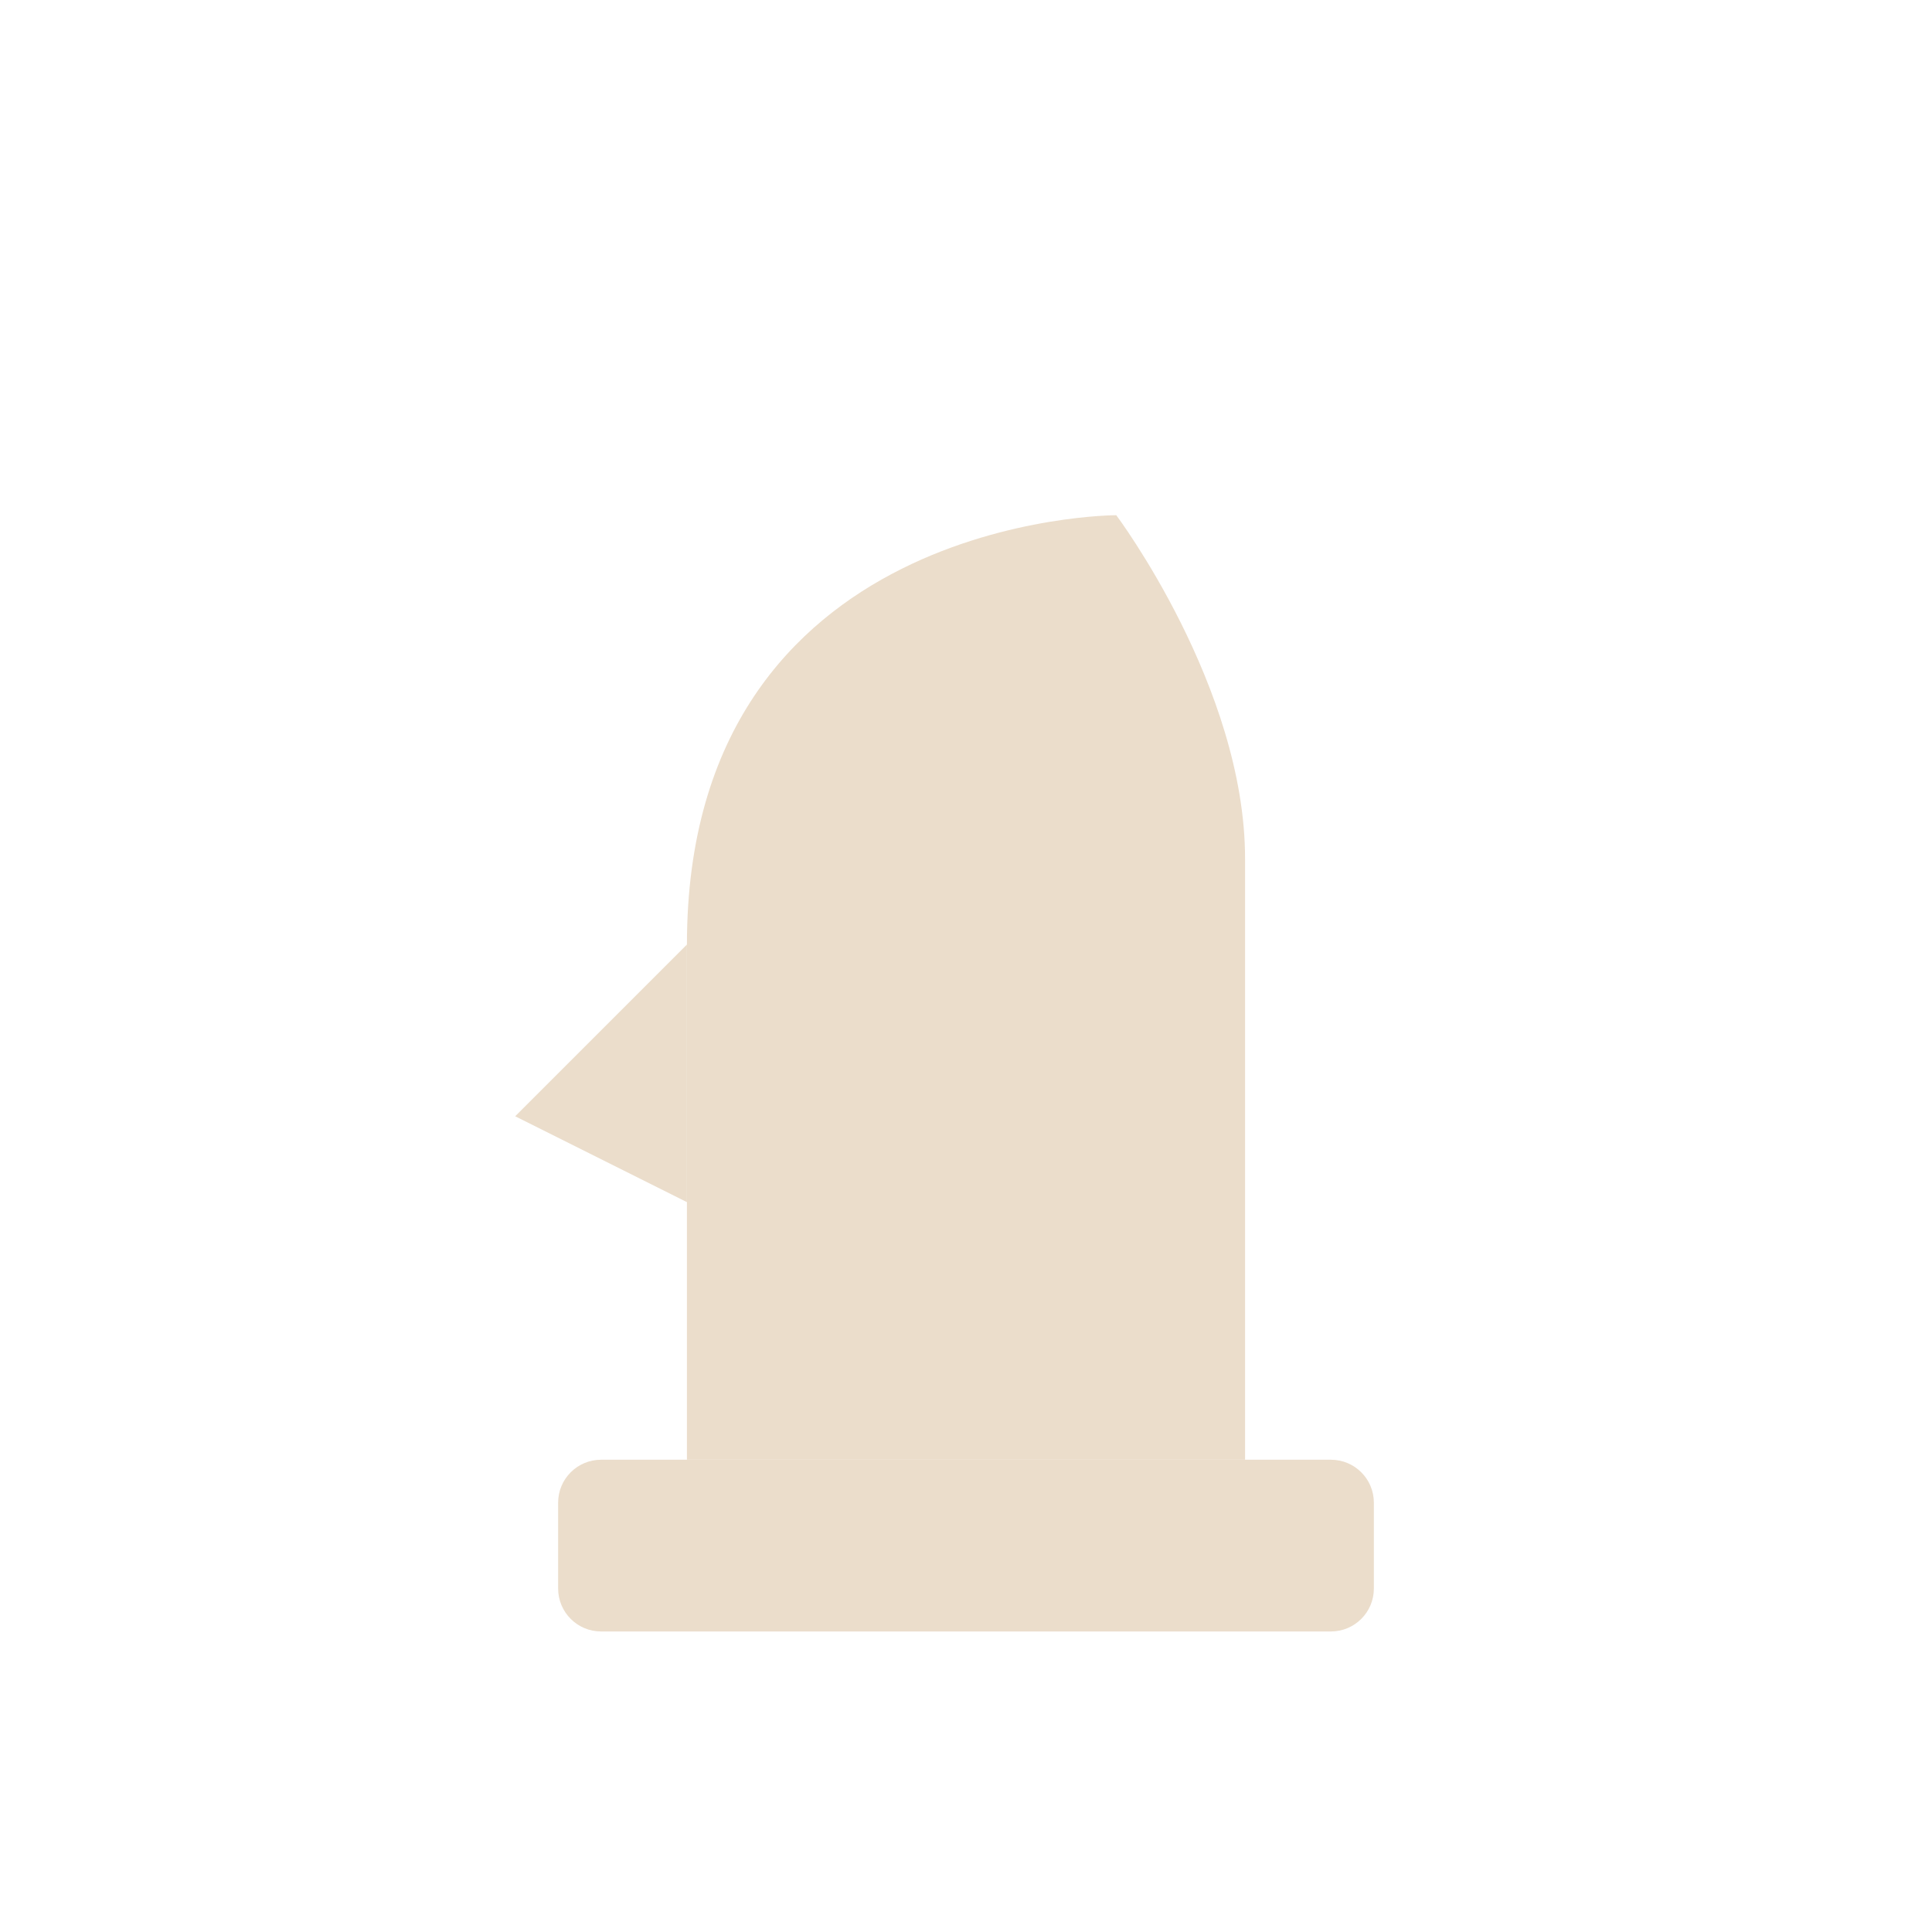
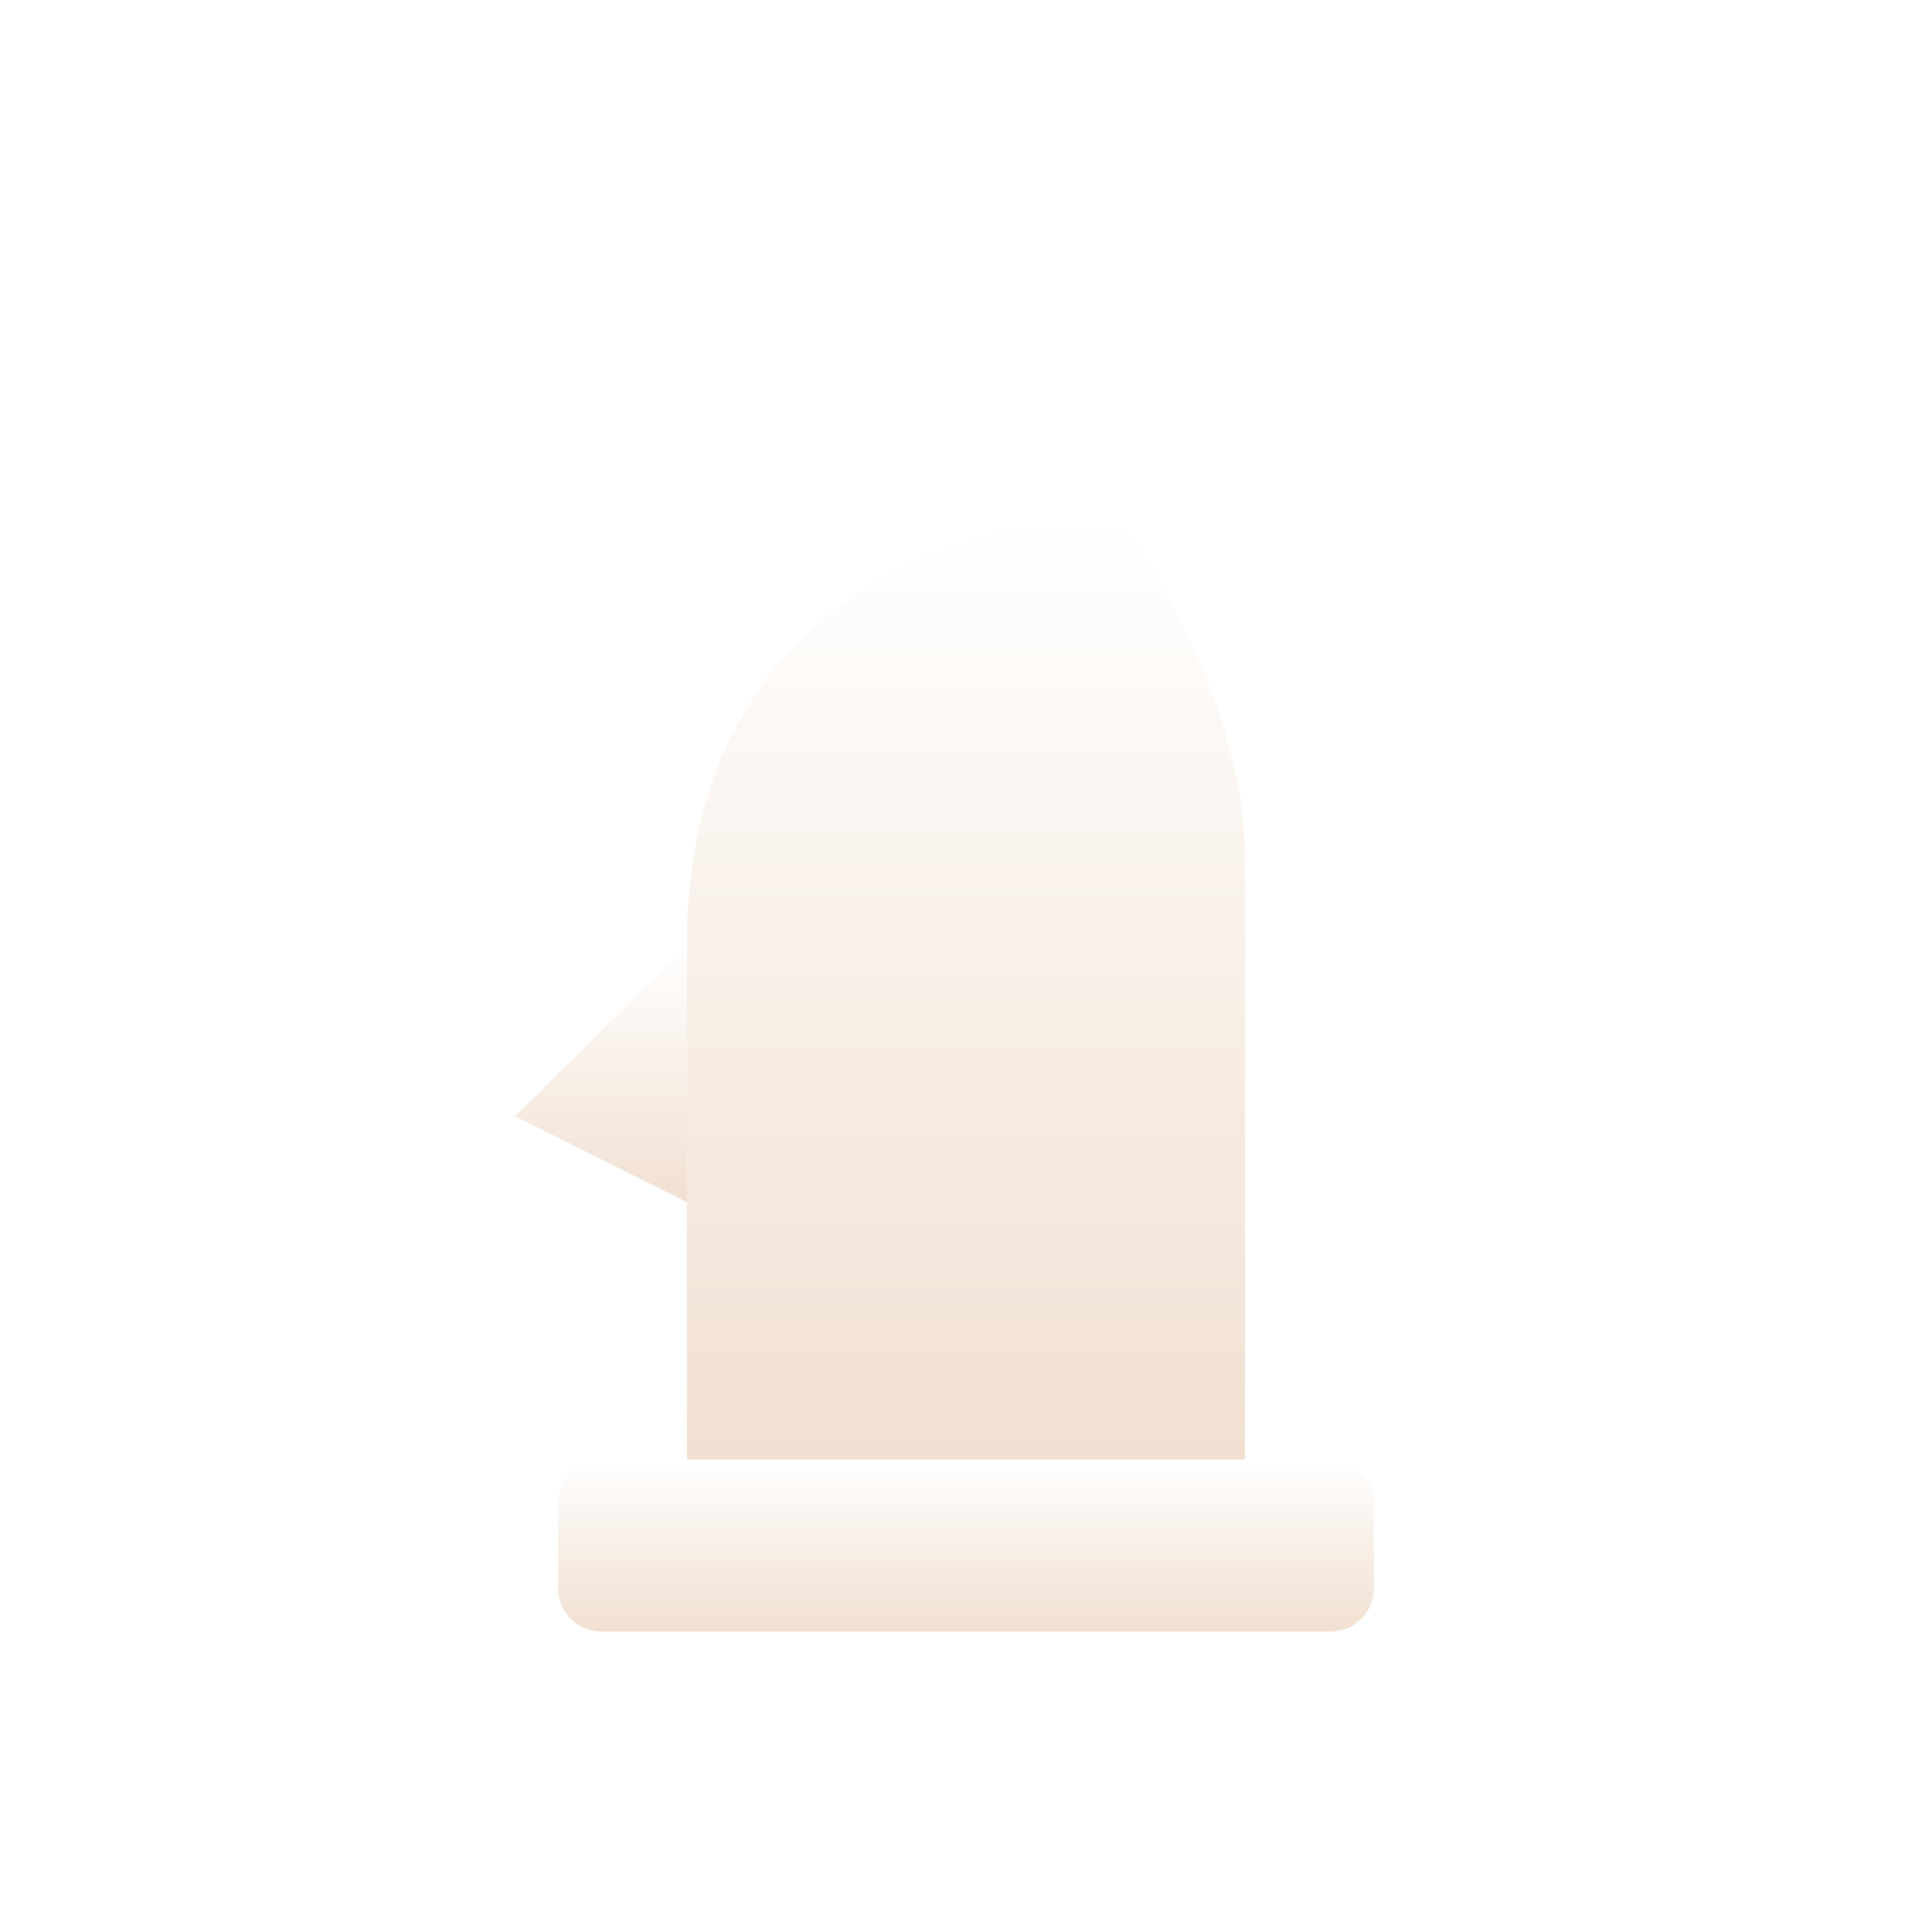
<svg xmlns="http://www.w3.org/2000/svg" viewBox="0 0 45 45">
-   <path d="M26 12 C26 12 16 12 16 22 L16 34 L29 34 L29 20 C29 16 26 12 26 12 Z" fill="#EBDDCB" />
-   <path d="M16 22 L12 26 L16 28 Z" fill="#EBDDCB" />
-   <rect x="13" y="34" width="19" height="4" rx="1" fill="#EBDDCB" />
+   <defs>
+     <linearGradient id="gW" x1="0" y1="0" x2="0" y2="1">
+       <stop offset="0%" stop-color="#FFFFFF" />
+       <stop offset="100%" stop-color="#F1E0D1" />
+     </linearGradient>
+   </defs>
+   <path d="M26 12 C26 12 16 12 16 22 L16 34 L29 34 L29 20 C29 16 26 12 26 12 Z" fill="url(#gW)" />
+   <path d="M16 22 L12 26 L16 28 Z" fill="url(#gW)" />
+   <rect x="13" y="34" width="19" height="4" rx="1" fill="url(#gW)" />
</svg>
